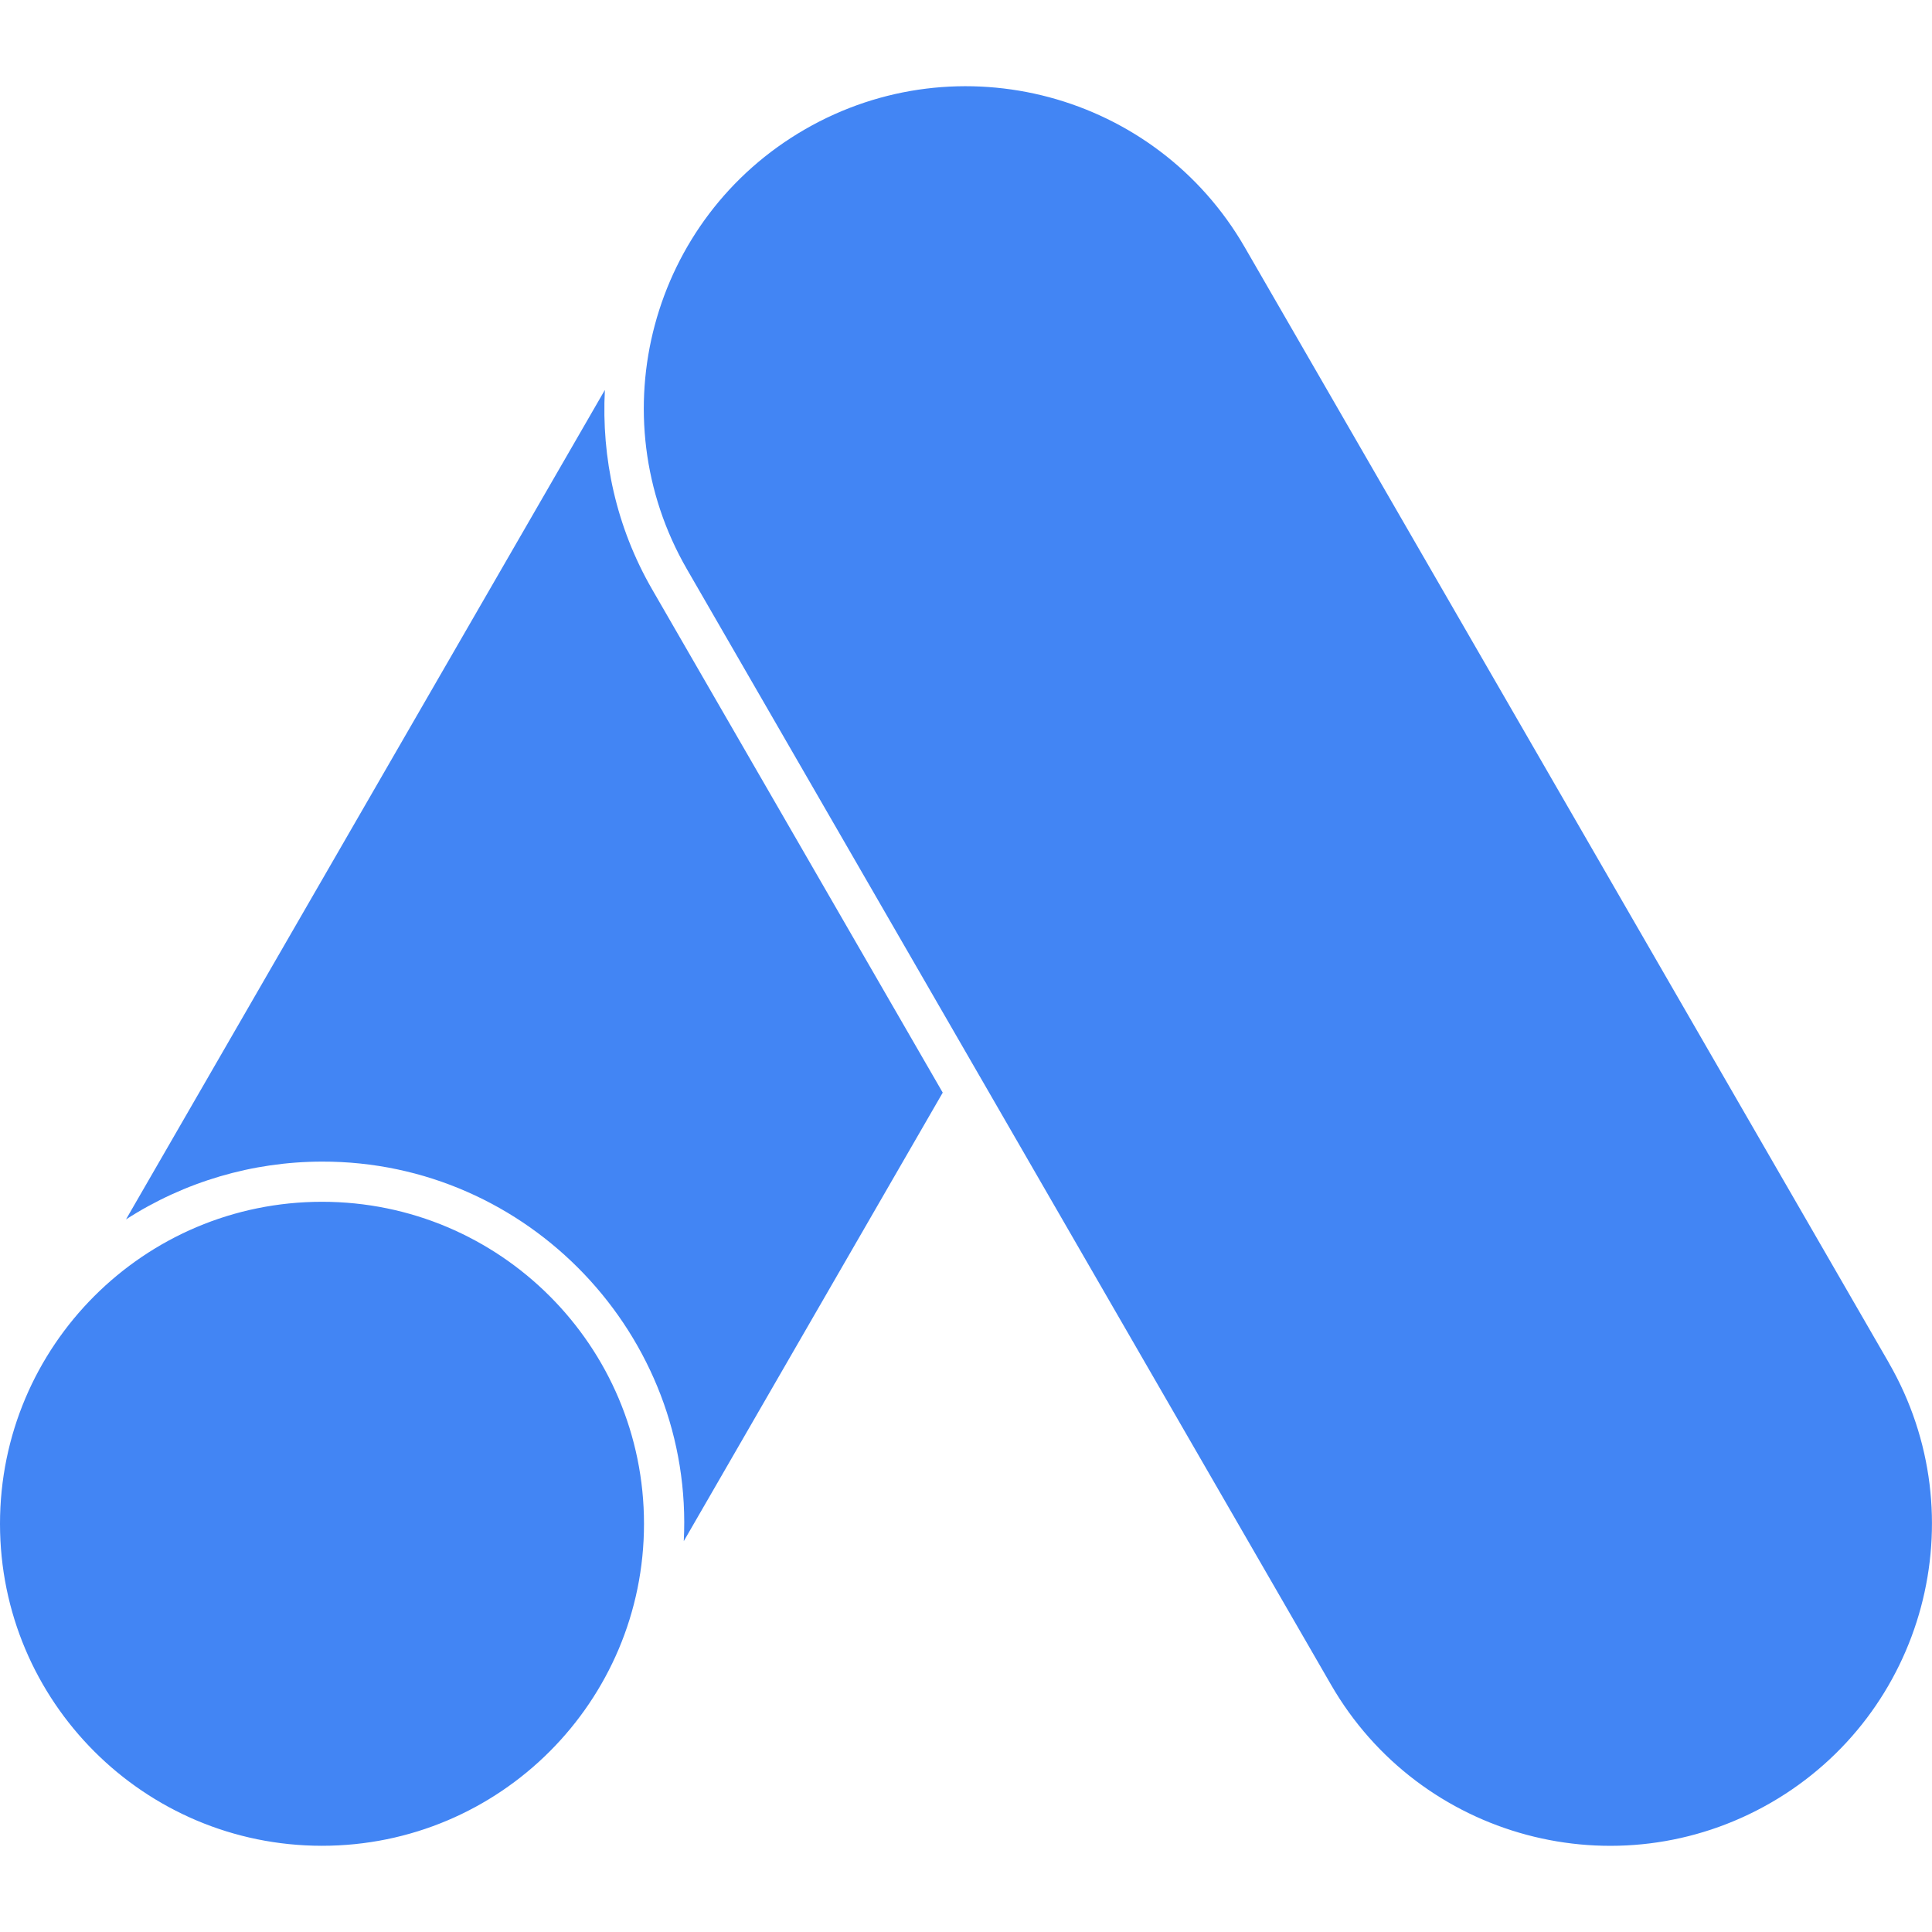
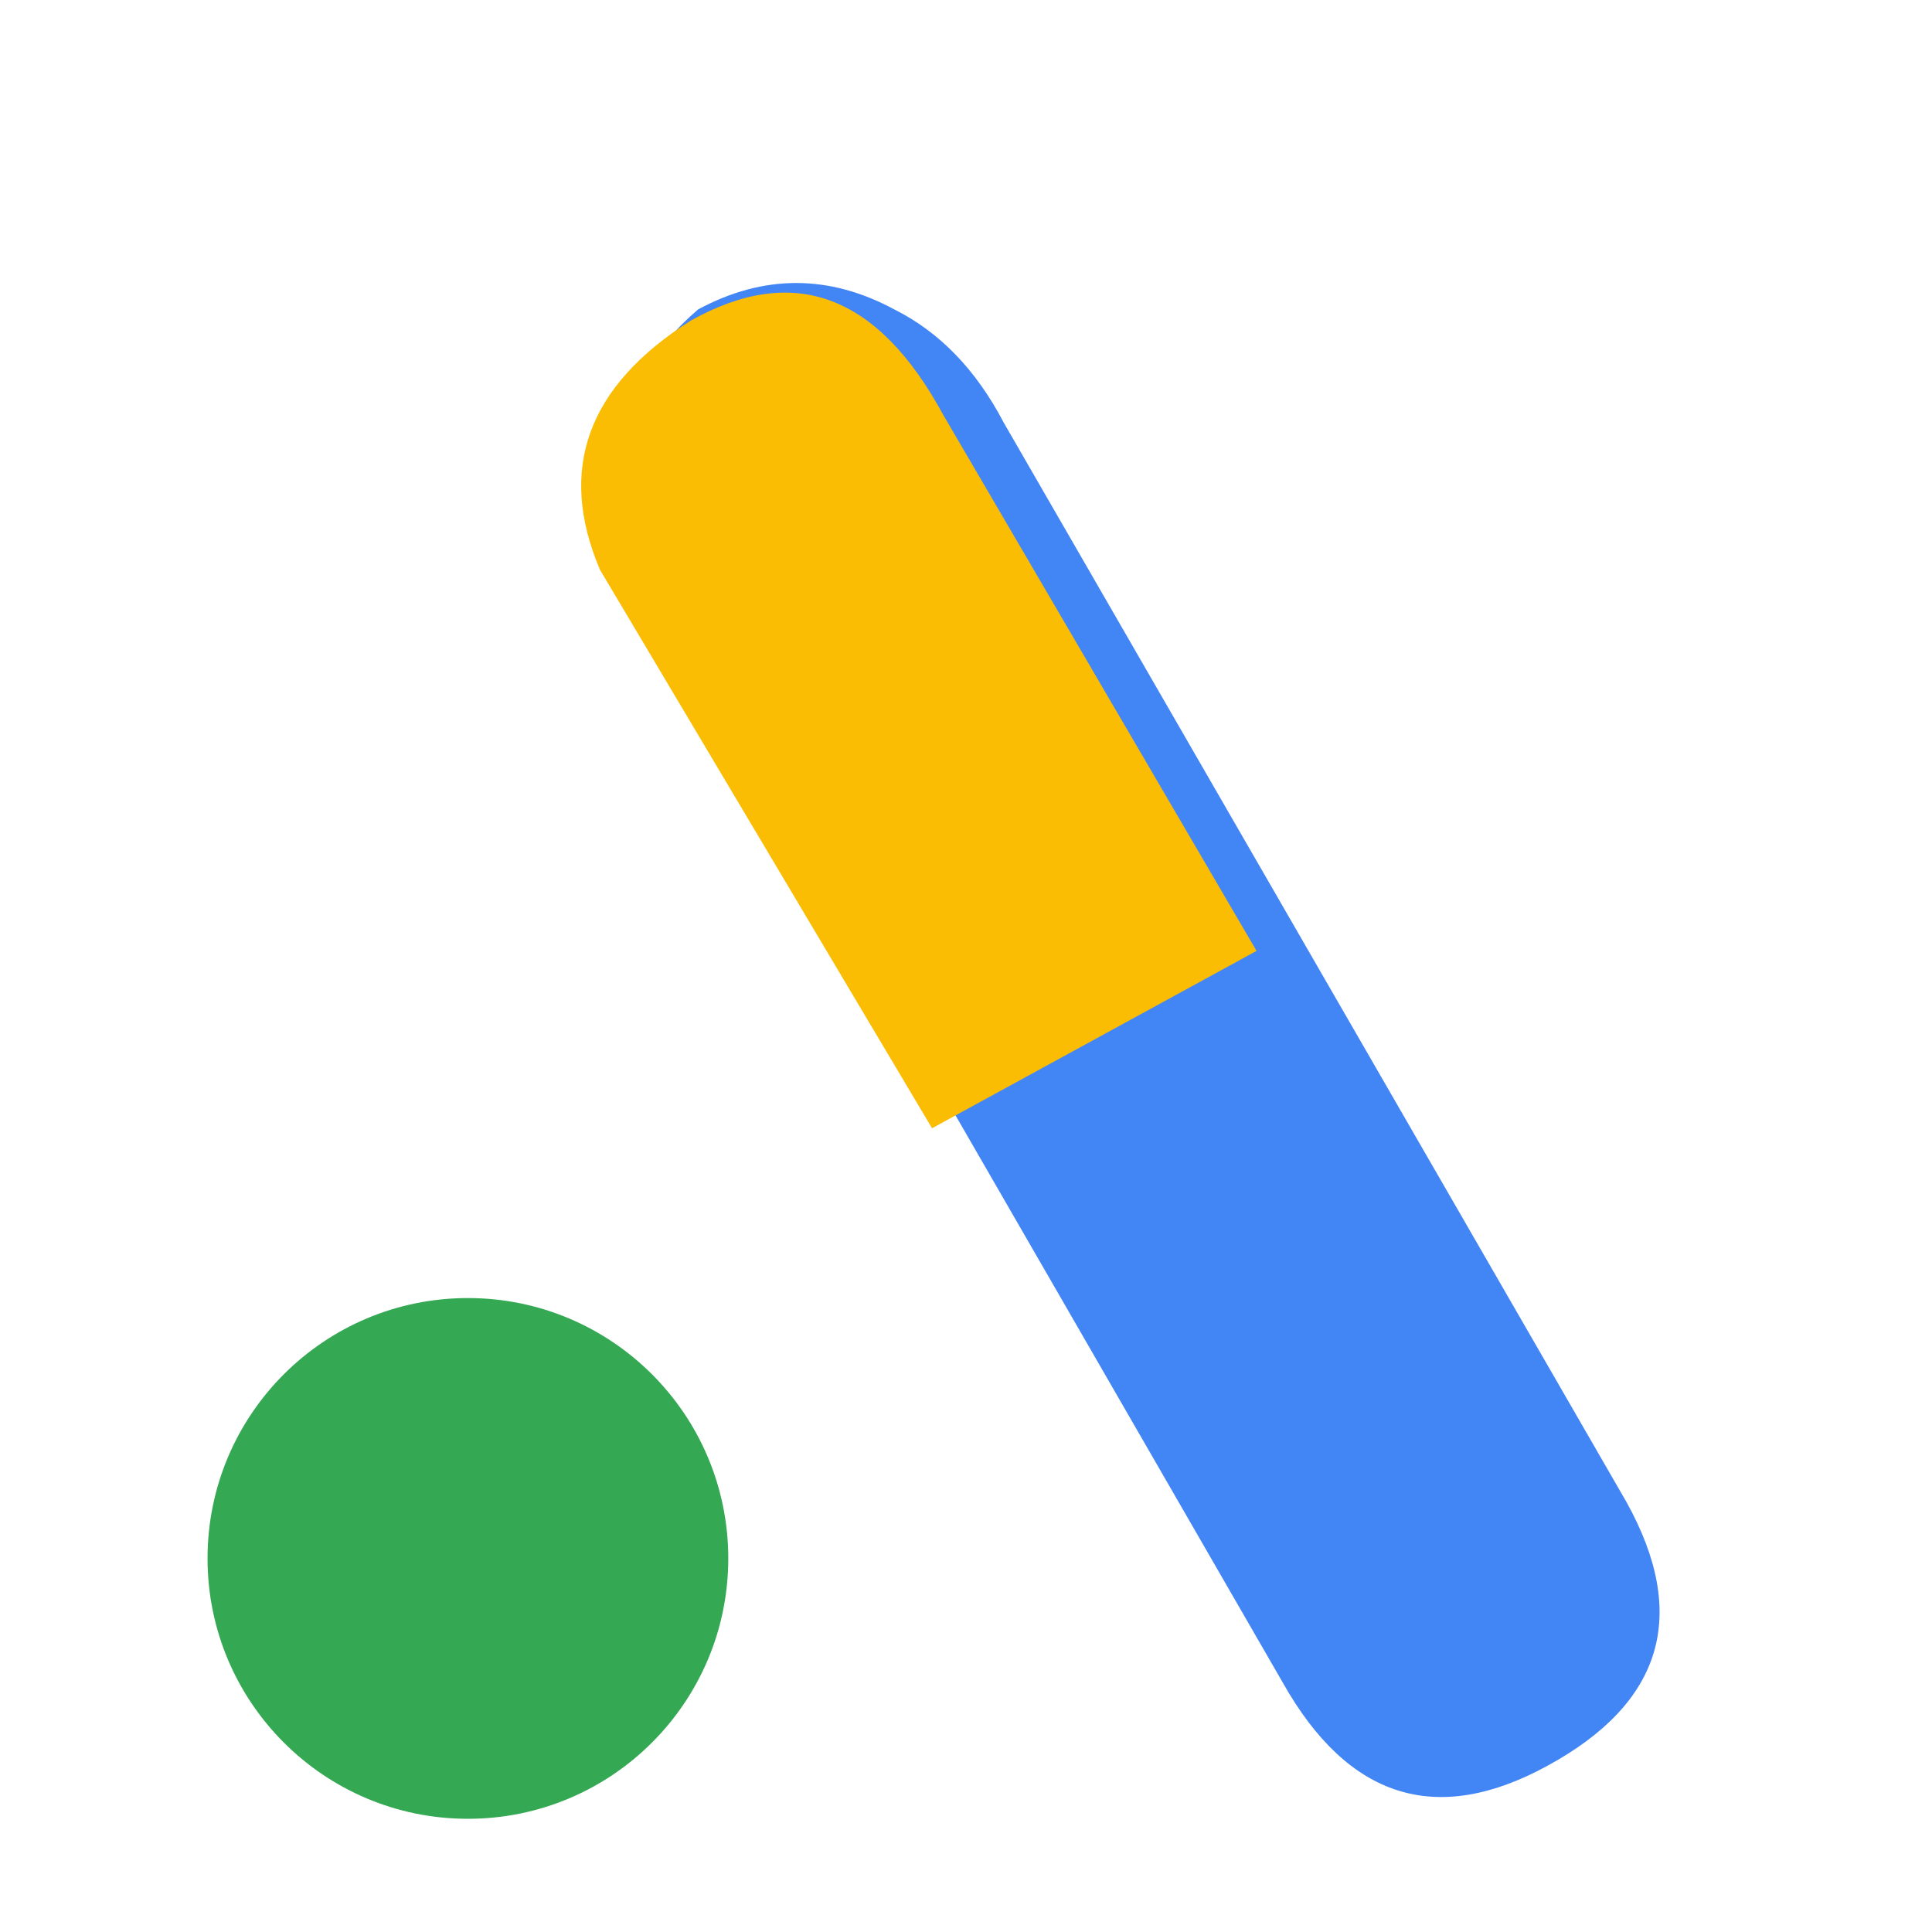
- <svg xmlns="http://www.w3.org/2000/svg" viewBox="0 0 24 24" fill="#4285F4">
-   <path d="M4 22.929C1.791 22.929 0 21.138 0 18.929s1.791-4 4-4 4 1.791 4 4-1.791 4-4 4zm19.464-6L15.463 3.072C14.359 1.159 11.912.503 9.999 1.607S7.429 5.159 8.534 7.072l8.001 13.857c1.105 1.913 3.551 2.568 5.464 1.465 1.913-1.105 2.568-3.551 1.465-5.464zM7.514 4.844L1.565 15.148A4.5 4.5 0 0 1 4 14.43c2.56-.007 4.625 2.159 4.494 4.715l3.217-5.572-3.609-6.25c-.45-.779-.632-1.639-.588-2.478z" />
+ <svg xmlns="http://www.w3.org/2000/svg" width="512" height="512" viewBox="0 0 512 512">
+   <path d="M185 82 Q211 68 237 82 Q255 91 266 112 L431 398 Q456 443 410 468 Q366 492 340 446 L175 160 Q149 113 185 82" fill="#4285F4" />
+   <path d="M183 85 Q224 62 250 110 L333 252 L247 299 L159 151 Q142 111 183 85" fill="#FBBC04" />
+   <circle cx="124" cy="413" r="69" fill="#34A853" />
</svg>
